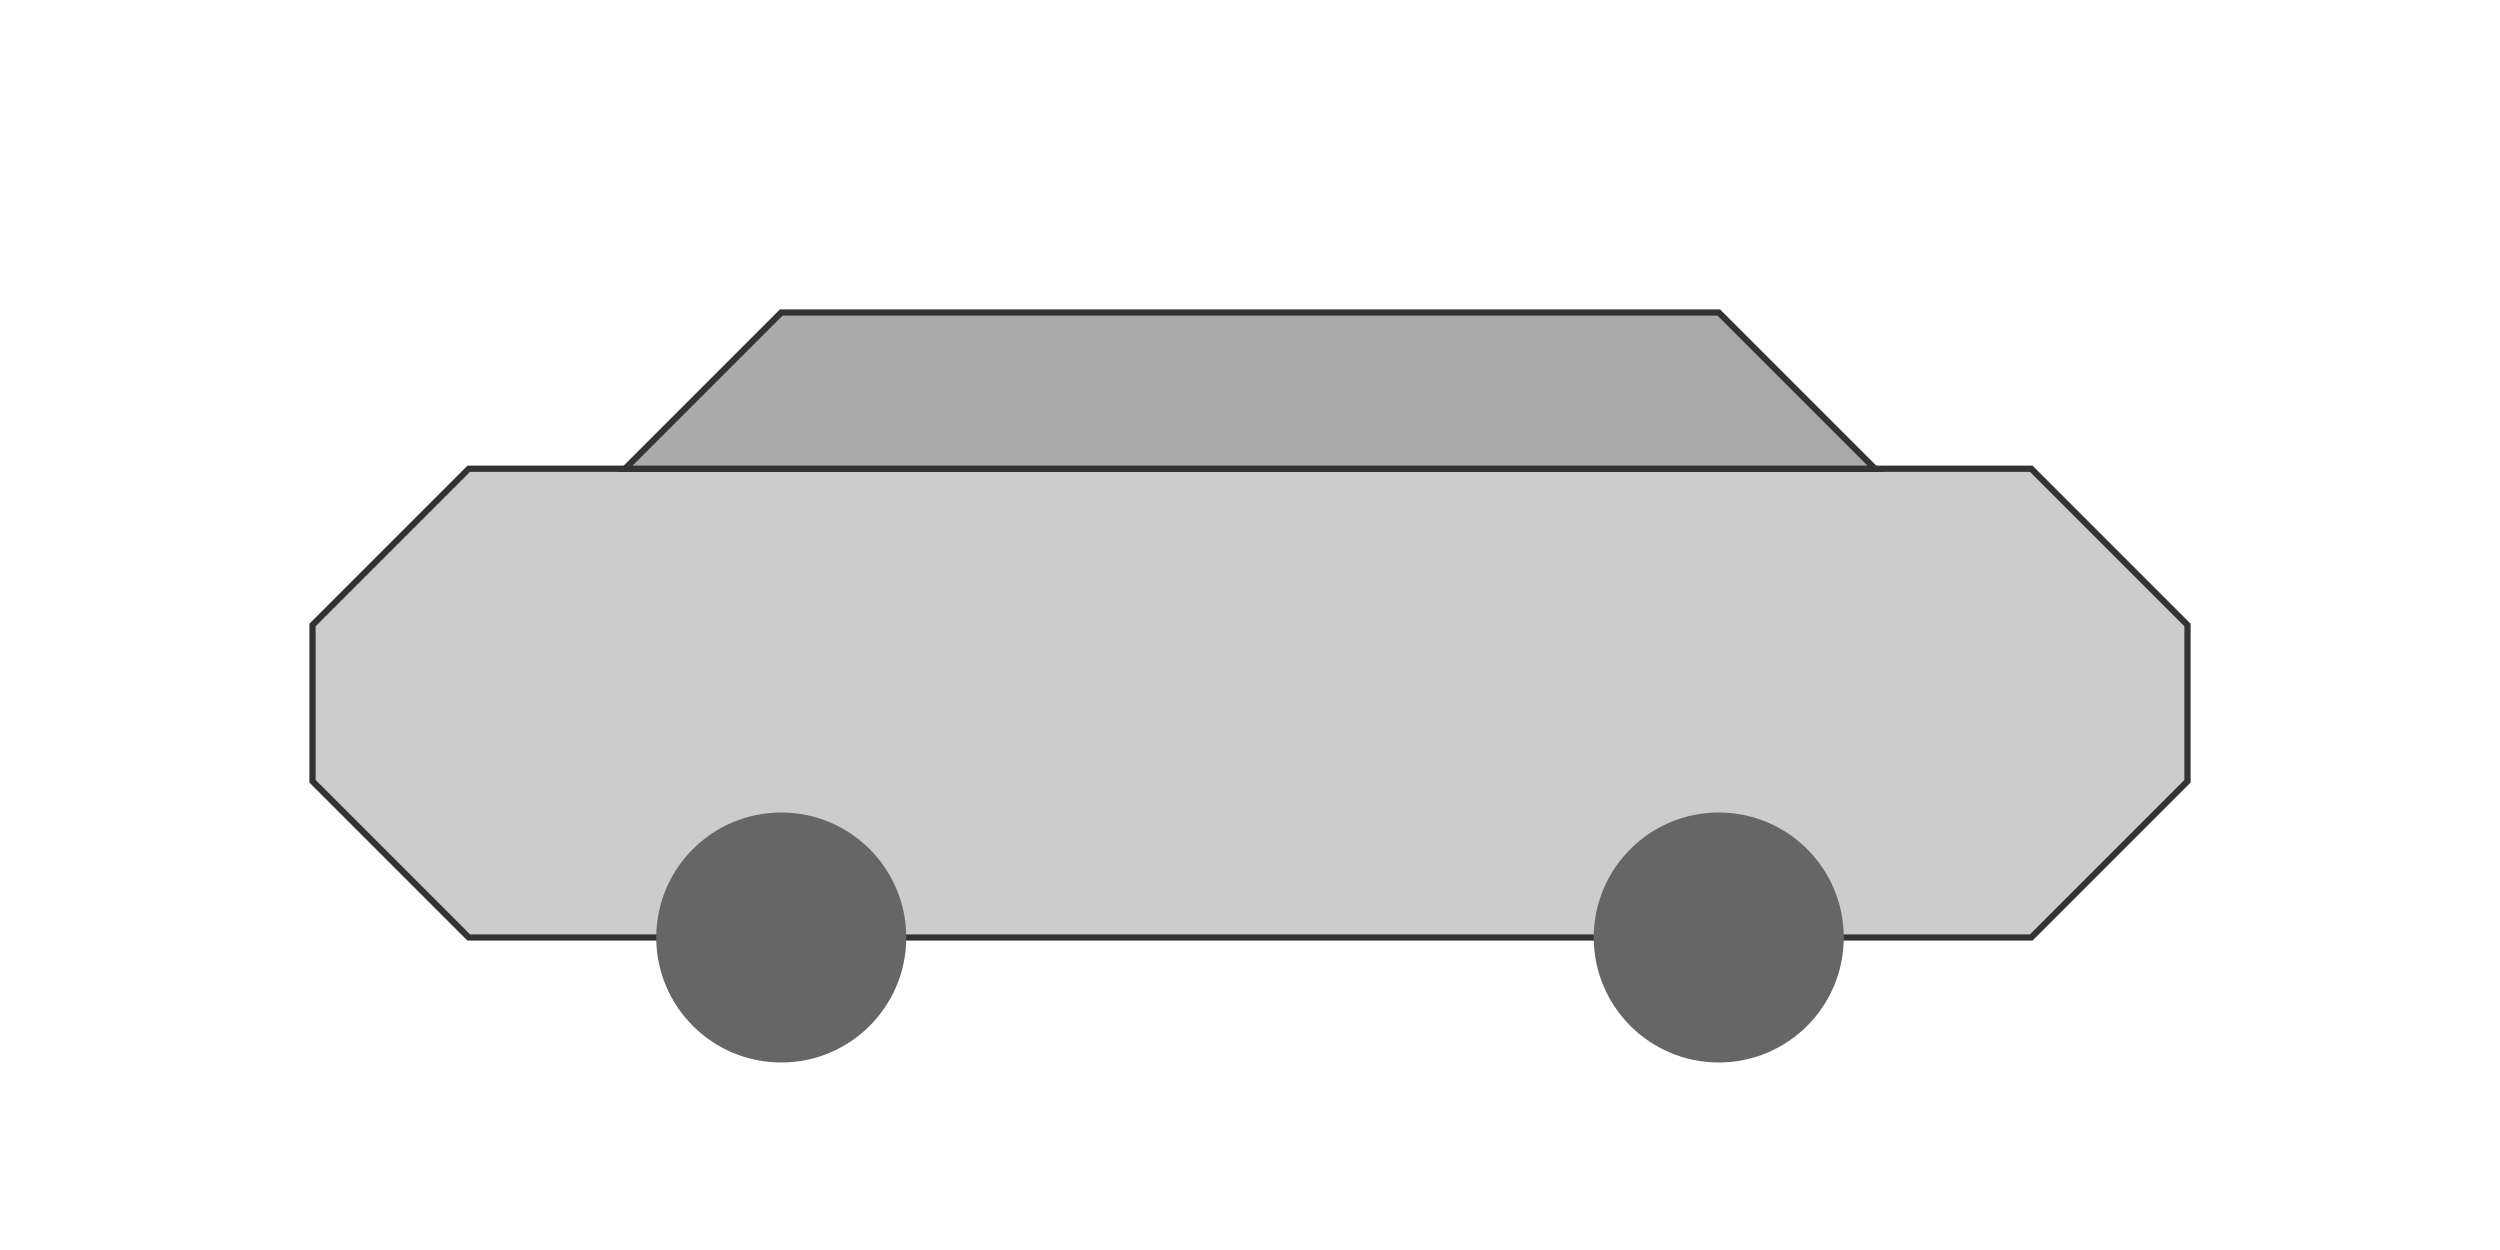
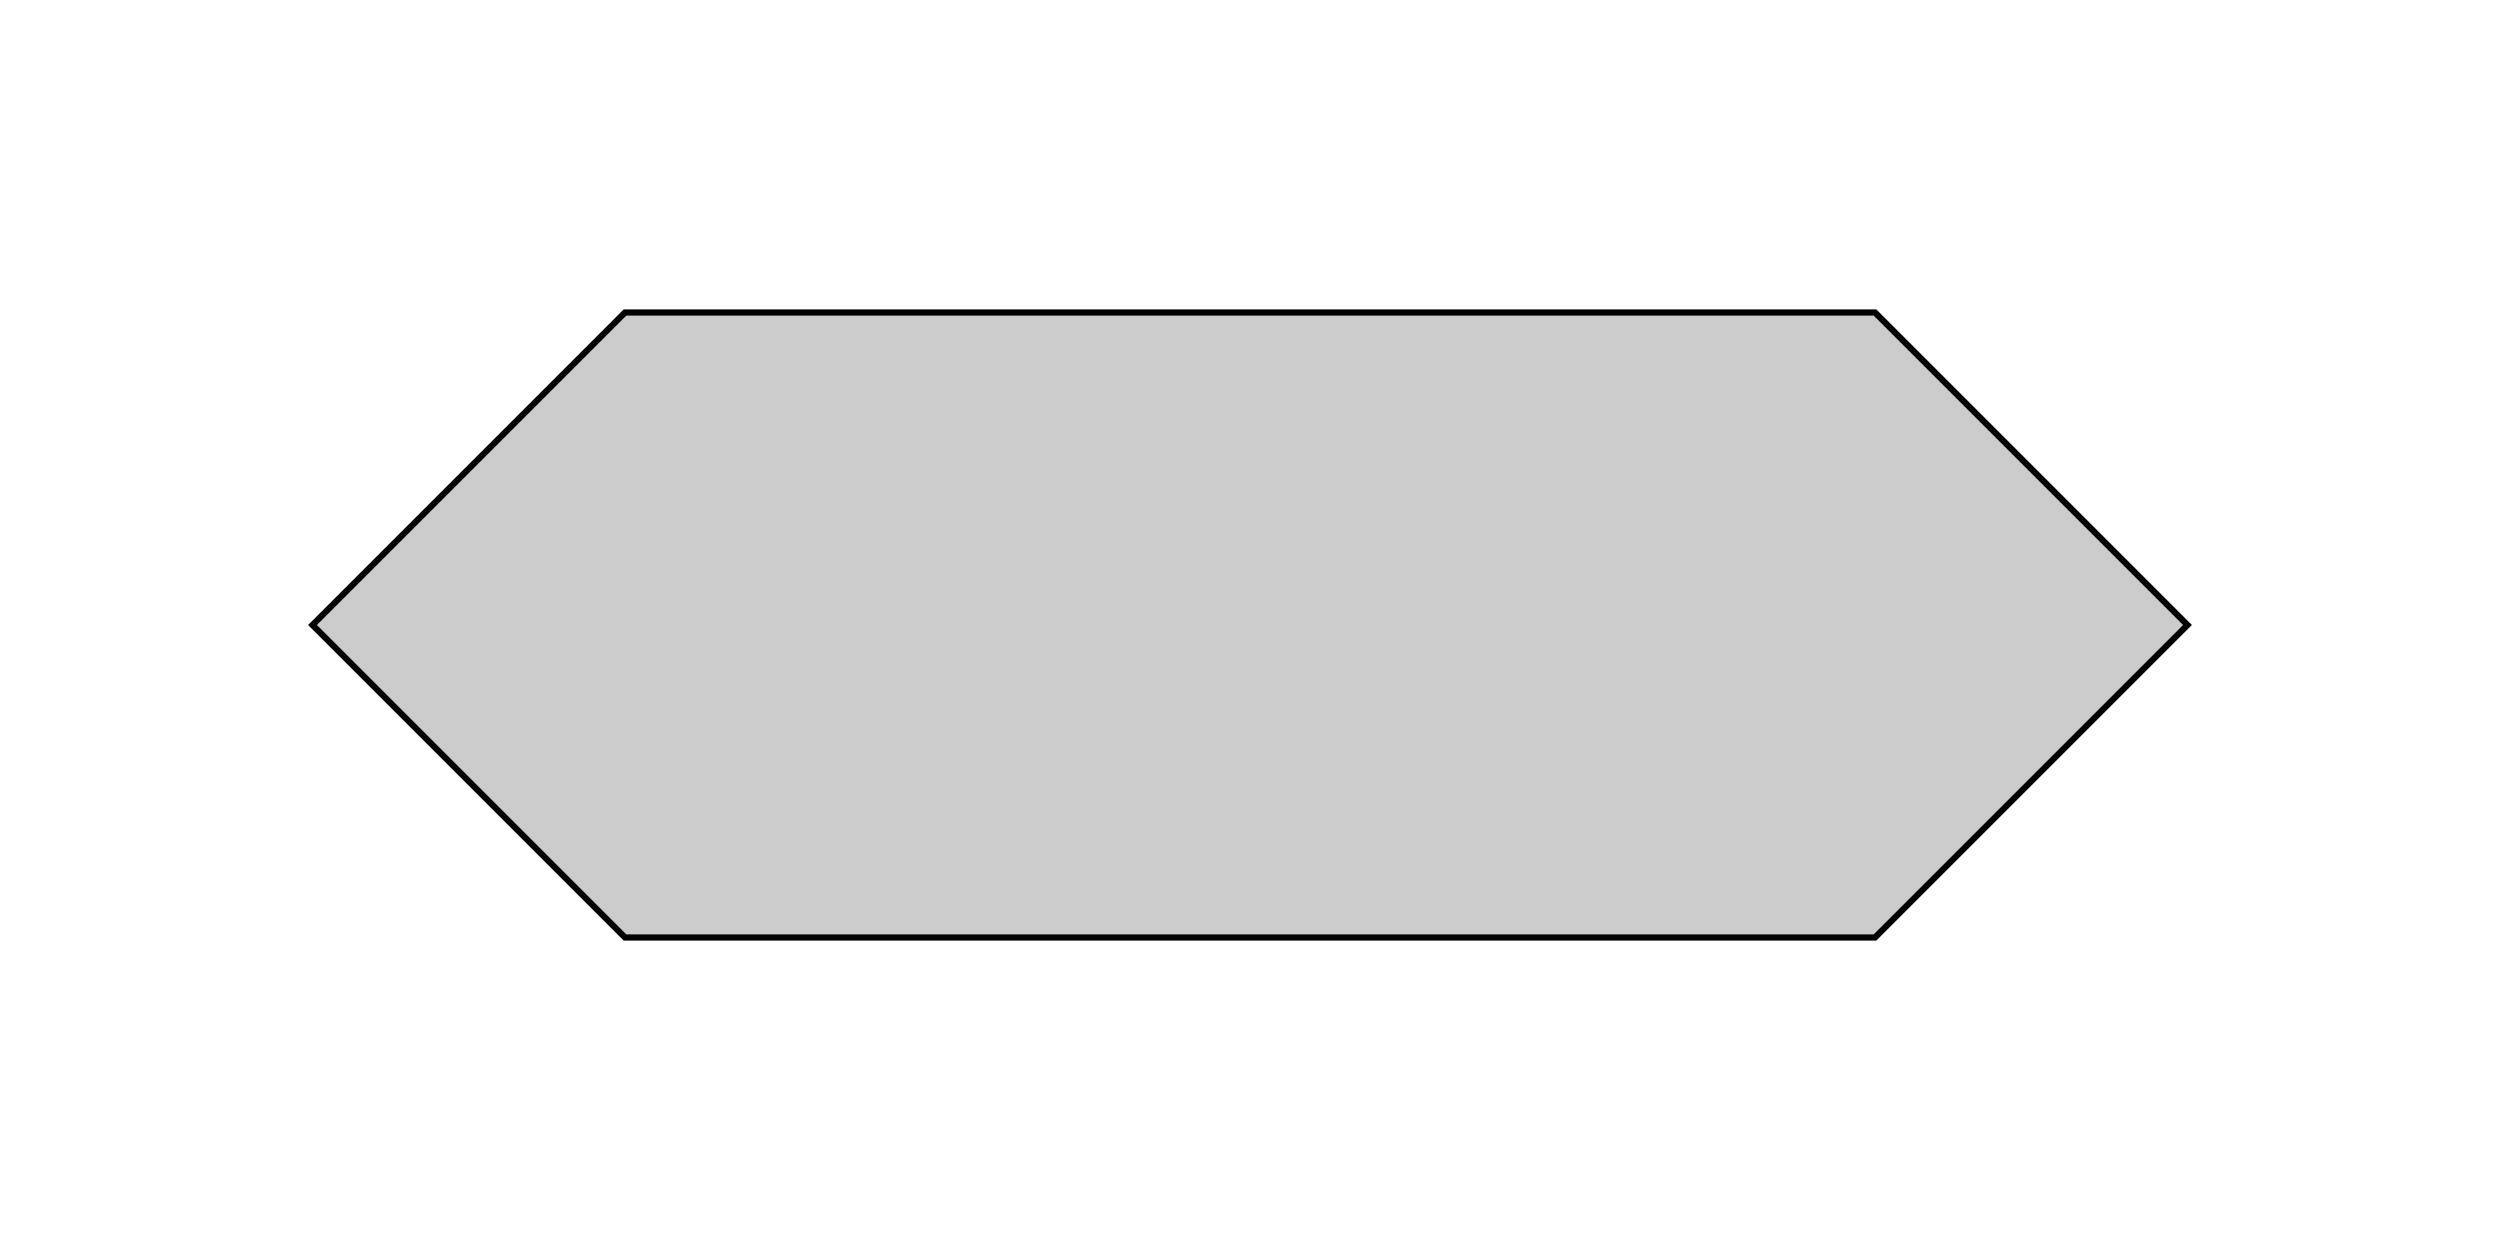
<svg xmlns="http://www.w3.org/2000/svg" viewBox="0 0 800 400">
-   <path d="M100 200 L150 150 L650 150 L700 200 L700 250 L650 300 L150 300 L100 250 Z" fill="#ccc" stroke="#333" stroke-width="2" />
-   <path d="M200 150 L250 100 L550 100 L600 150 Z" fill="#aaa" stroke="#333" stroke-width="2" />
-   <circle cx="250" cy="300" r="40" fill="#666" />
-   <circle cx="550" cy="300" r="40" fill="#666" />
+   <path d="M200 100 Q150 150 100 200 Q150 250 200 300 H600 Q650 250 700 200 Q650 150 600 100 Z" fill="#ccc" stroke="#000" stroke-width="2" />
</svg>
